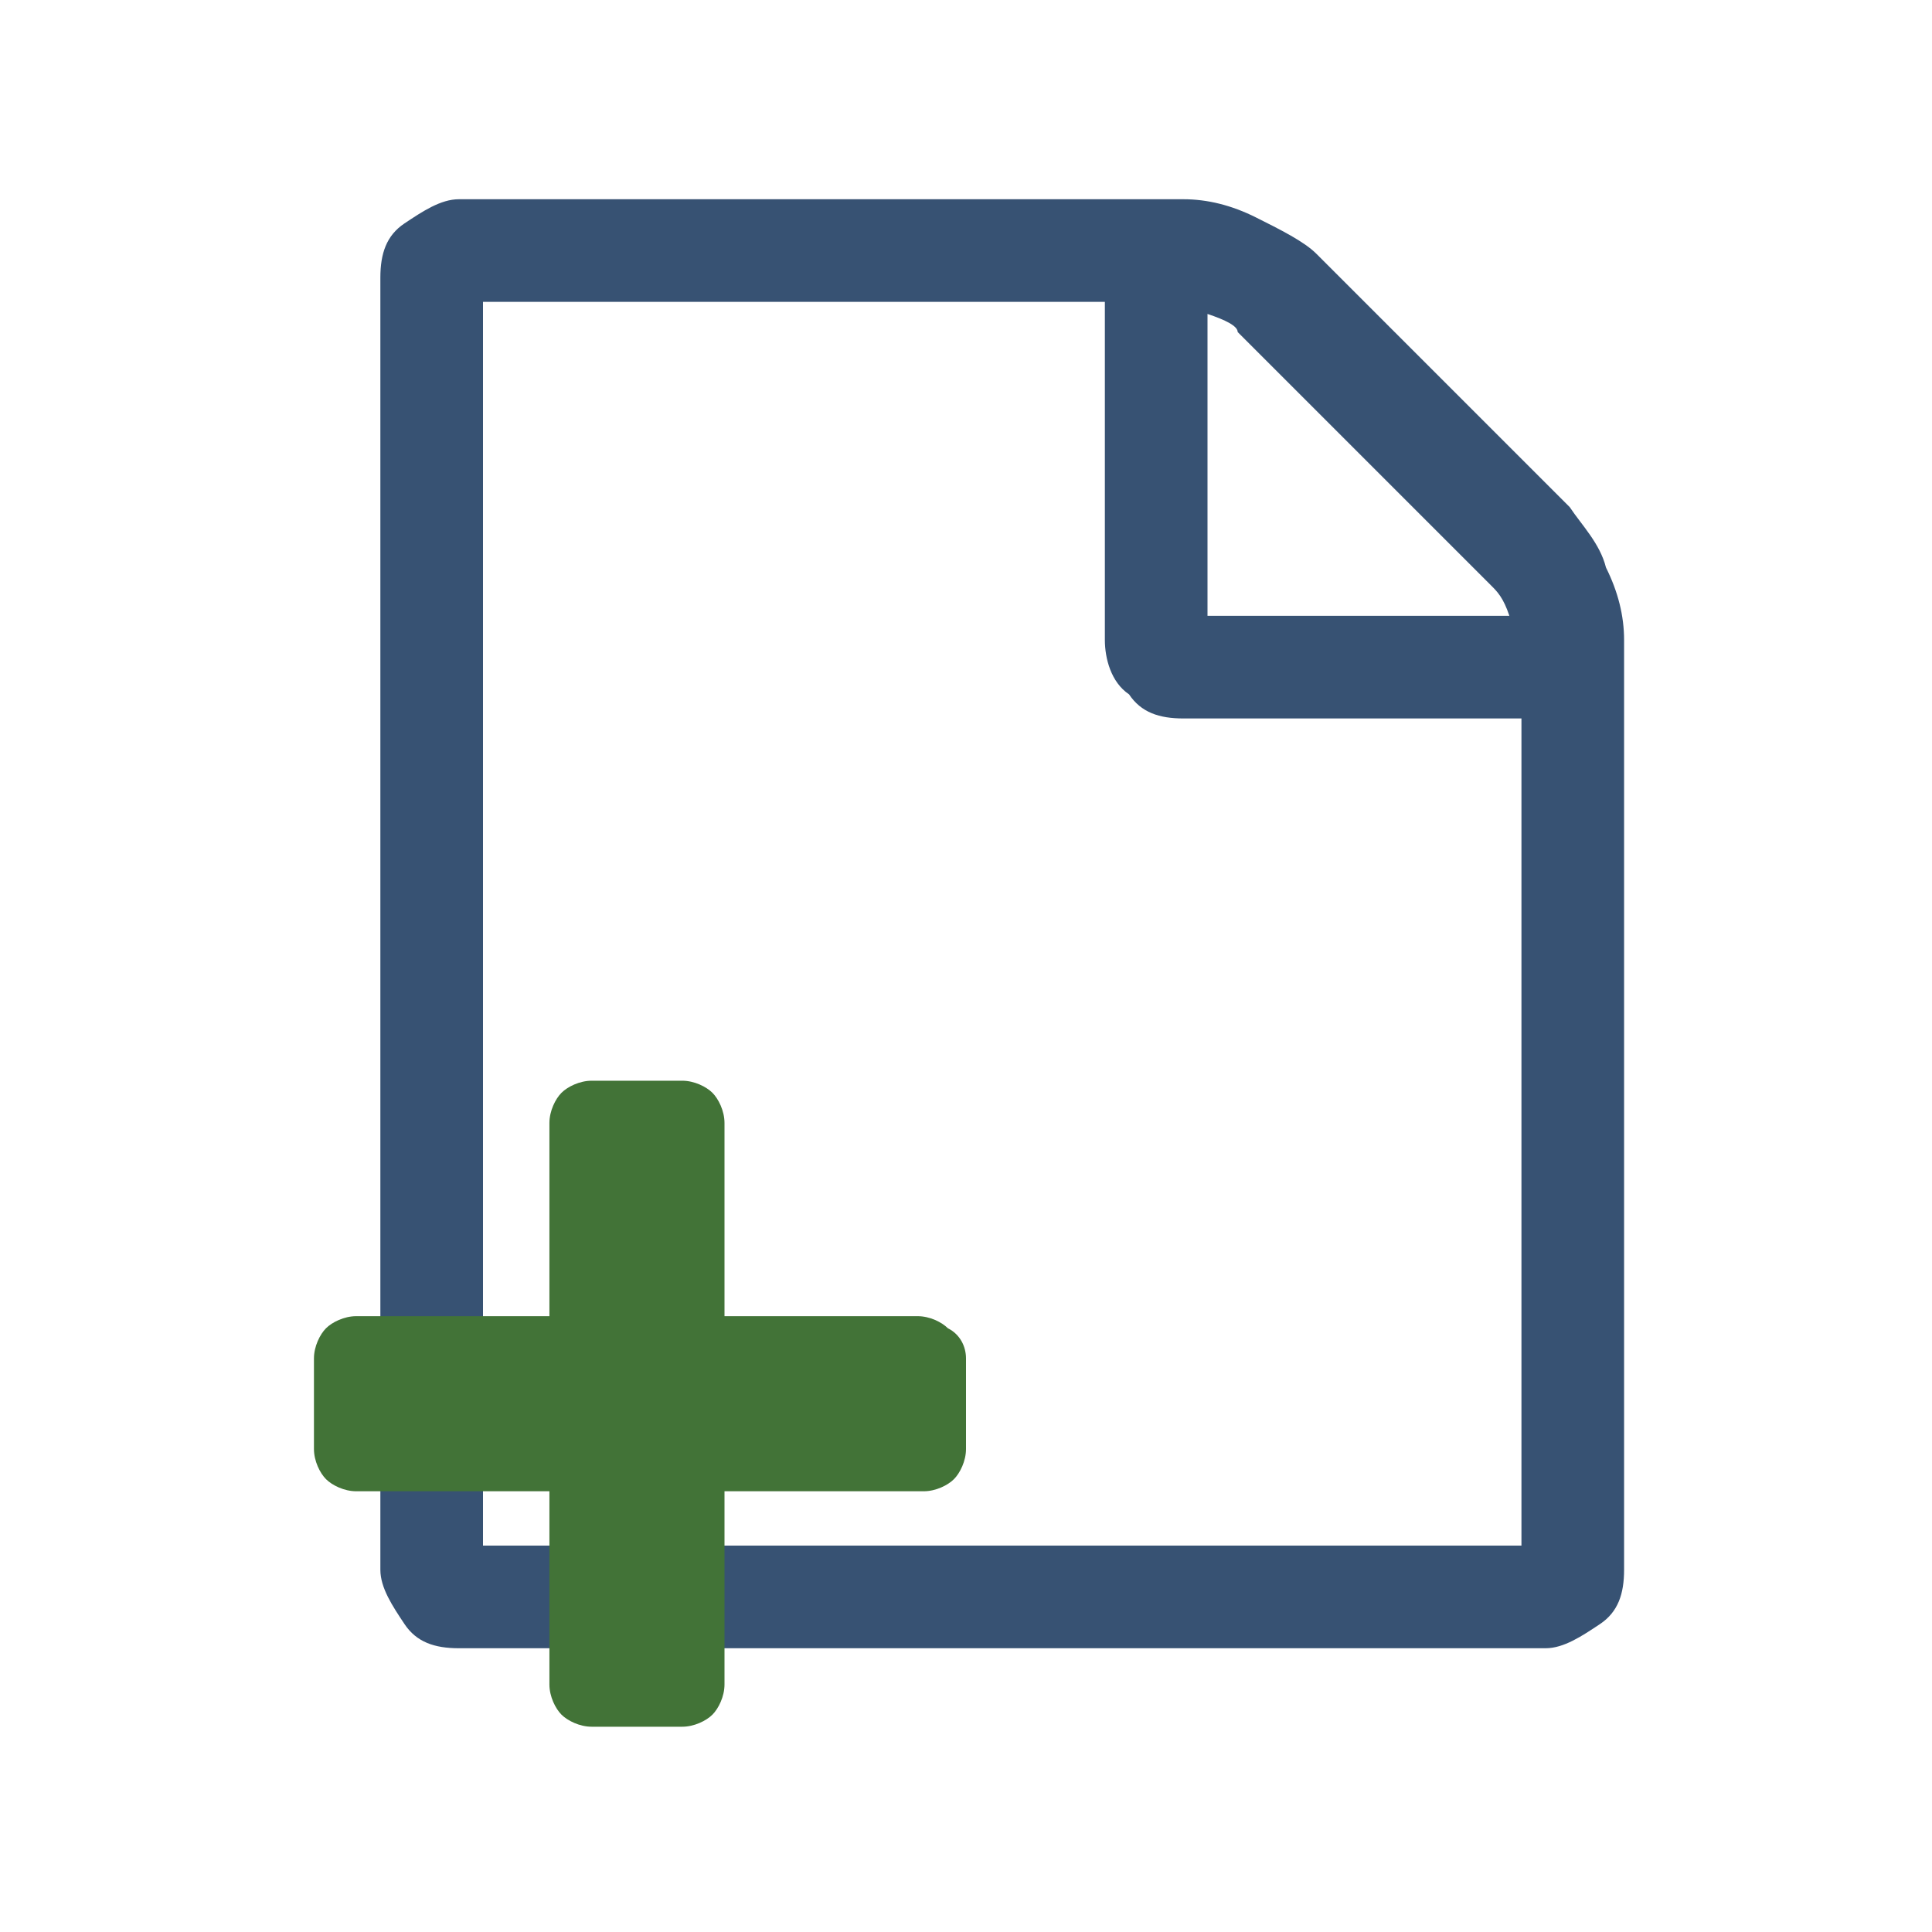
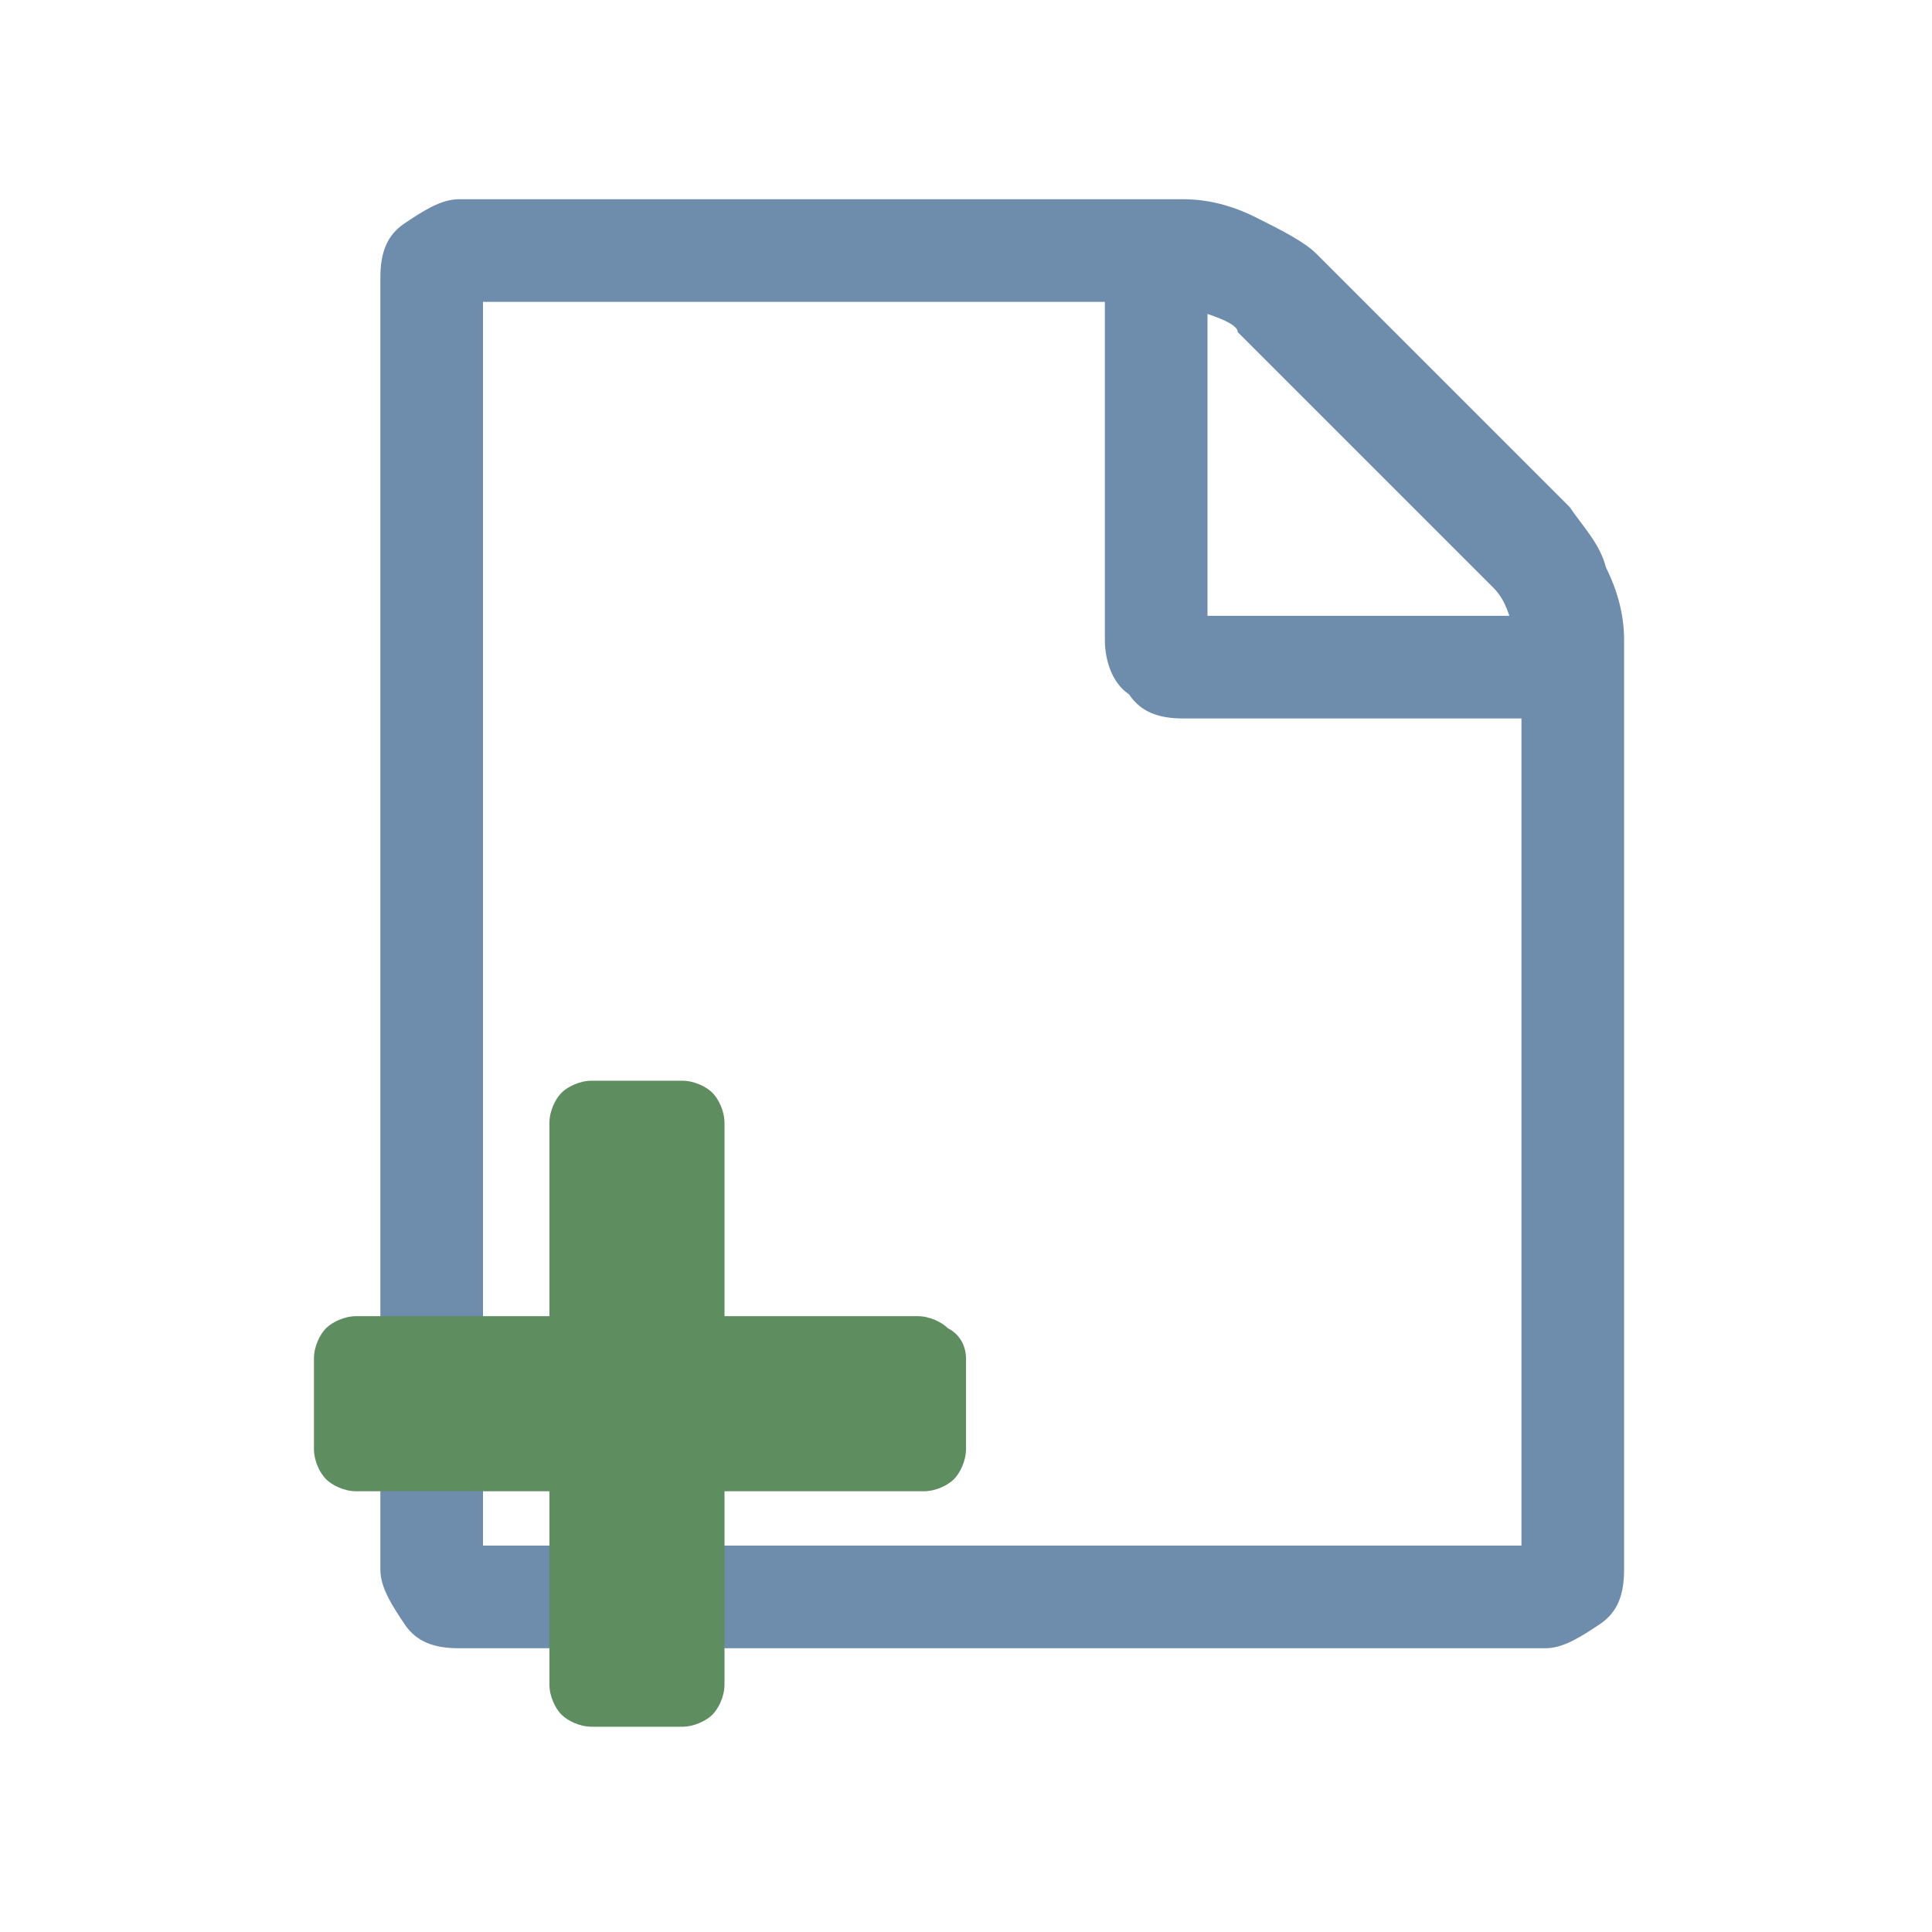
<svg xmlns="http://www.w3.org/2000/svg" viewBox="984 984 32 32">
  <path fill="none" d="M-43.8-437.5H2700v2625H-43.8z" />
-   <path fill="#375273" d="M1010 992.4c.2.3.5.6.6 1 .2.4.3.8.3 1.2v15.4c0 .4-.1.7-.4.9-.3.2-.6.4-.9.4h-18c-.4 0-.7-.1-.9-.4-.2-.3-.4-.6-.4-.9v-21.4c0-.4.1-.7.4-.9.3-.2.6-.4.9-.4h12c.4 0 .8.1 1.2.3.4.2.8.4 1 .6l4.2 4.2zm-.8 17.2v-13.7h-5.6c-.4 0-.7-.1-.9-.4-.3-.2-.4-.6-.4-.9V989H992v20.6h17.2zm-5.2-20.4v5h5c-.1-.3-.2-.4-.3-.5l-4.2-4.2c0-.1-.2-.2-.5-.3z" />
-   <path fill="#427337" d="M1000 1006.5v1.5c0 .2-.1.4-.2.5-.1.1-.3.2-.5.2H996v3.2c0 .2-.1.4-.2.5-.1.1-.3.2-.5.2h-1.5c-.2 0-.4-.1-.5-.2-.1-.1-.2-.3-.2-.5v-3.2h-3.2c-.2 0-.4-.1-.5-.2-.1-.1-.2-.3-.2-.5v-1.5c0-.2.1-.4.2-.5.1-.1.3-.2.5-.2h3.2v-3.2c0-.2.1-.4.2-.5.1-.1.3-.2.5-.2h1.5c.2 0 .4.1.5.2.1.1.2.3.2.5v3.2h3.2c.2 0 .4.1.5.2.2.1.3.3.3.5z" />
+   <path fill="#6e8dad" d="M1010 992.4c.2.3.5.6.6 1 .2.4.3.8.3 1.2v15.4c0 .4-.1.7-.4.9-.3.2-.6.4-.9.4h-18c-.4 0-.7-.1-.9-.4-.2-.3-.4-.6-.4-.9v-21.4c0-.4.1-.7.4-.9.3-.2.6-.4.9-.4h12c.4 0 .8.1 1.2.3.4.2.8.4 1 .6l4.2 4.2zm-.8 17.2v-13.7h-5.6c-.4 0-.7-.1-.9-.4-.3-.2-.4-.6-.4-.9V989H992v20.6h17.2zm-5.2-20.4v5h5c-.1-.3-.2-.4-.3-.5l-4.2-4.2c0-.1-.2-.2-.5-.3z" />
+   <path fill="#5e8d60" d="M1000 1006.5v1.5c0 .2-.1.4-.2.5-.1.1-.3.2-.5.2H996v3.2c0 .2-.1.4-.2.5-.1.1-.3.2-.5.2h-1.5c-.2 0-.4-.1-.5-.2-.1-.1-.2-.3-.2-.5v-3.2h-3.2c-.2 0-.4-.1-.5-.2-.1-.1-.2-.3-.2-.5v-1.5c0-.2.1-.4.2-.5.1-.1.3-.2.5-.2h3.2v-3.2c0-.2.1-.4.2-.5.1-.1.3-.2.5-.2h1.5c.2 0 .4.1.5.2.1.1.2.3.2.5v3.2h3.2c.2 0 .4.1.5.2.2.1.3.3.3.5z" />
</svg>
